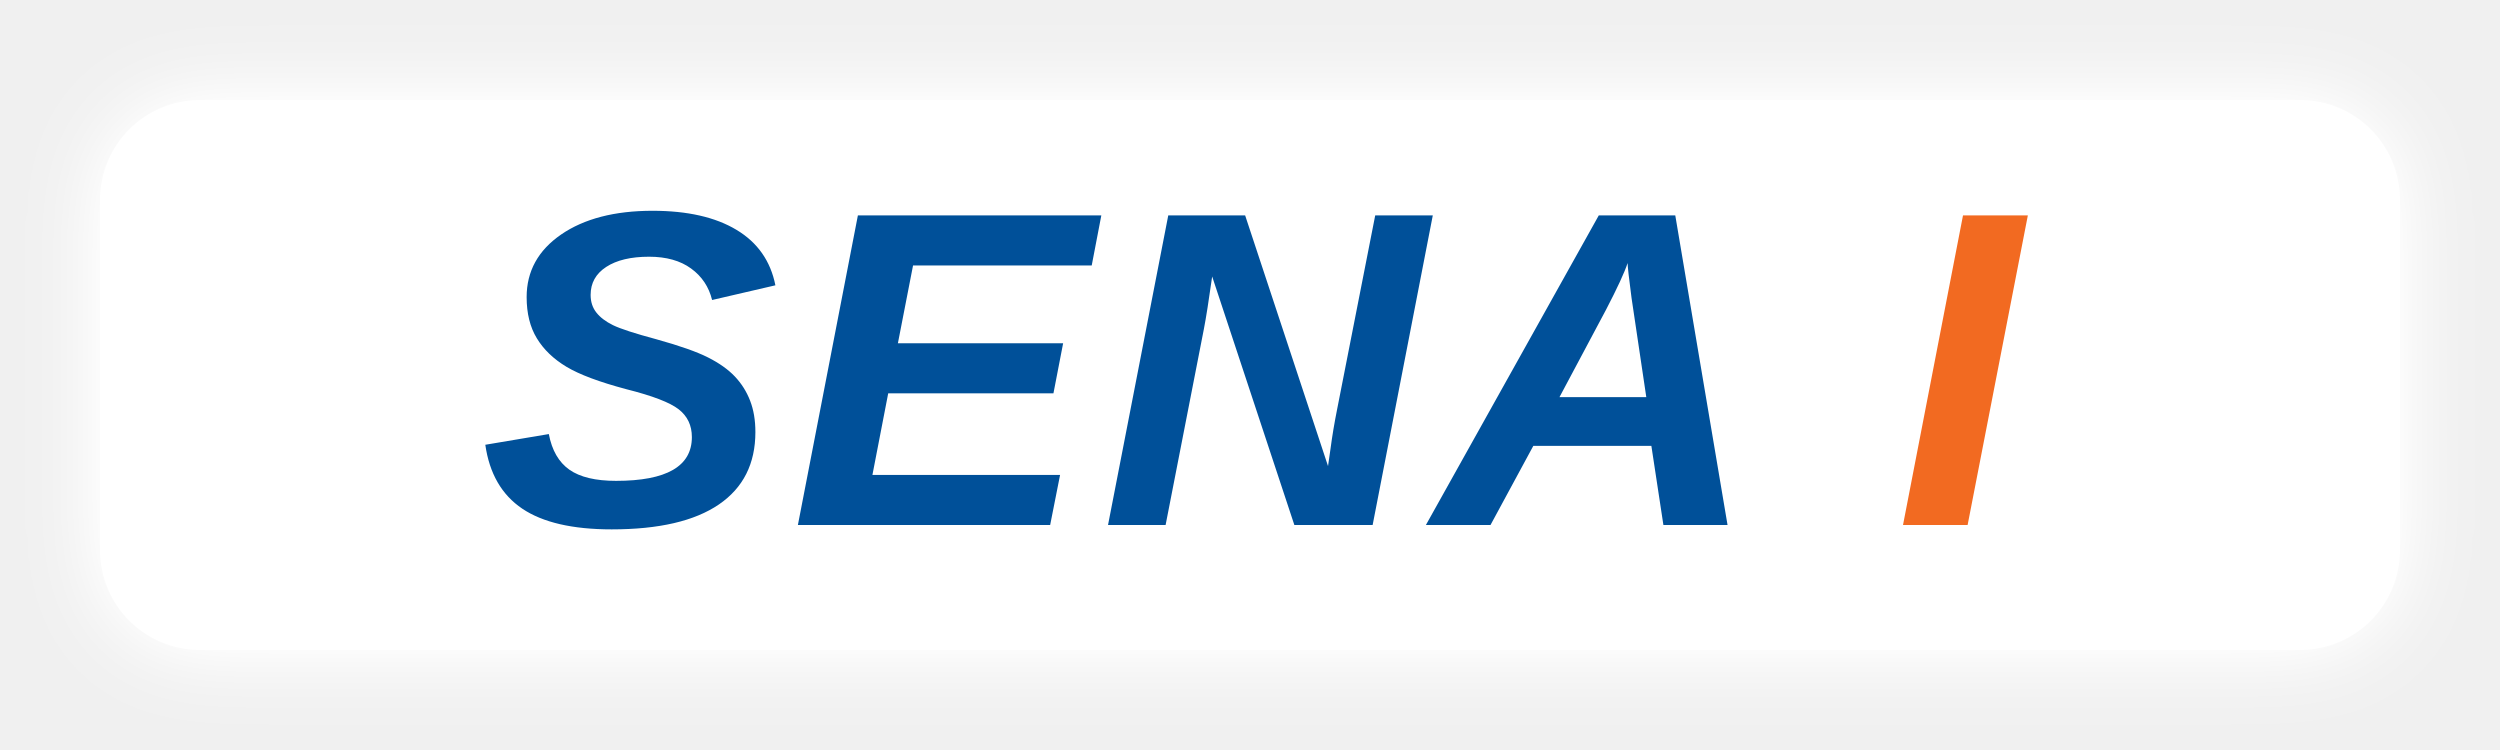
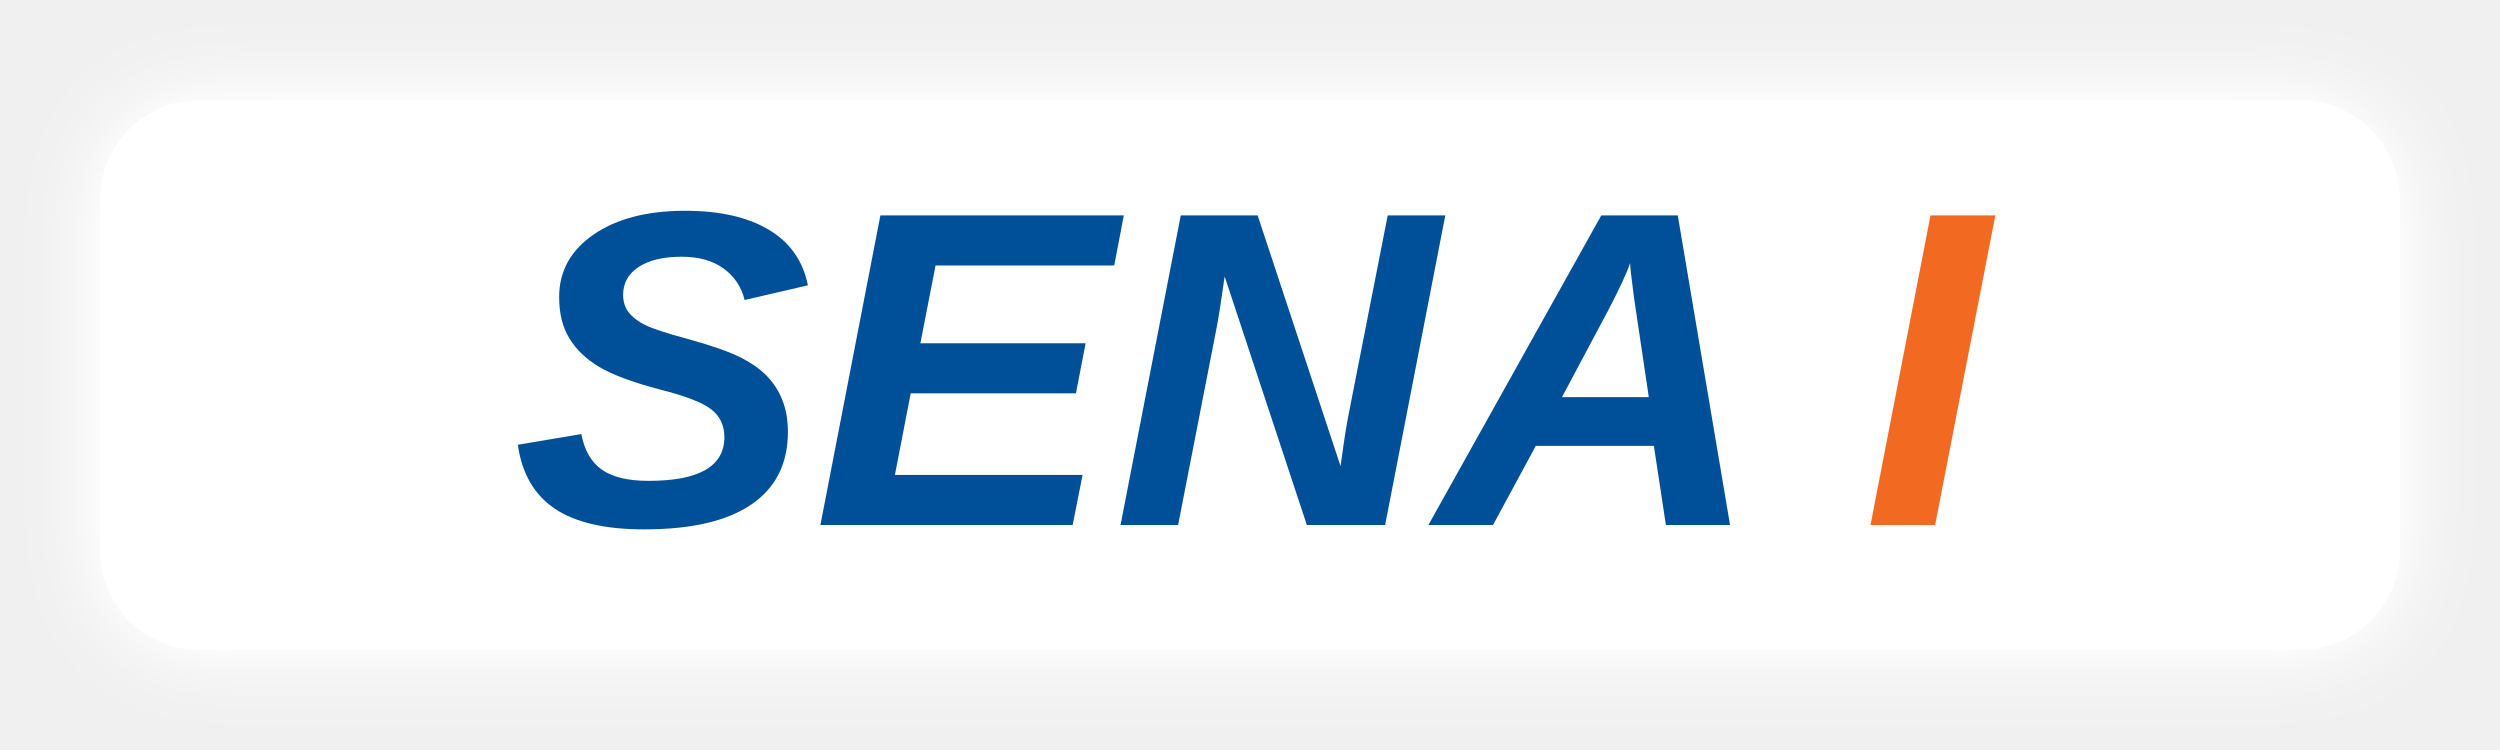
<svg xmlns="http://www.w3.org/2000/svg" viewBox="0 0 500 150">
  <defs>
    <filter id="neon-glow" x="-20%" y="-20%" width="140%" height="140%">
      <feGaussianBlur stdDeviation="8" result="blur" />
      <feComponentTransfer in="blur" result="glow">
        <feFuncA type="linear" slope="1.5" />
      </feComponentTransfer>
      <feMerge>
        <feMergeNode in="glow" />
        <feMergeNode in="SourceGraphic" />
      </feMerge>
    </filter>
    <style>
      @keyframes float {
        0% { transform: translateY(0px); }
        50% { transform: translateY(-5px); }
        100% { transform: translateY(0px); }
      }
      .animated-text {
        animation: float 3s ease-in-out infinite;
      }
    </style>
  </defs>
  <rect x="20" y="20" width="460" height="110" fill="#ffffff" rx="20" filter="url(#neon-glow)" />
  <text x="250" y="105" font-family="Arial, Helvetica, sans-serif" font-weight="900" font-style="italic" font-size="90" text-anchor="middle" class="animated-text">
-     <tspan fill="#005099" letter-spacing="2">SENA</tspan>
-     <tspan fill="#F26A21" dx="2">I</tspan>
+     <tspan fill="#005099" letter-spacing="0">SENA</tspan>
+     <tspan fill="#F26A21" dx="-5">I</tspan>
  </text>
</svg>
